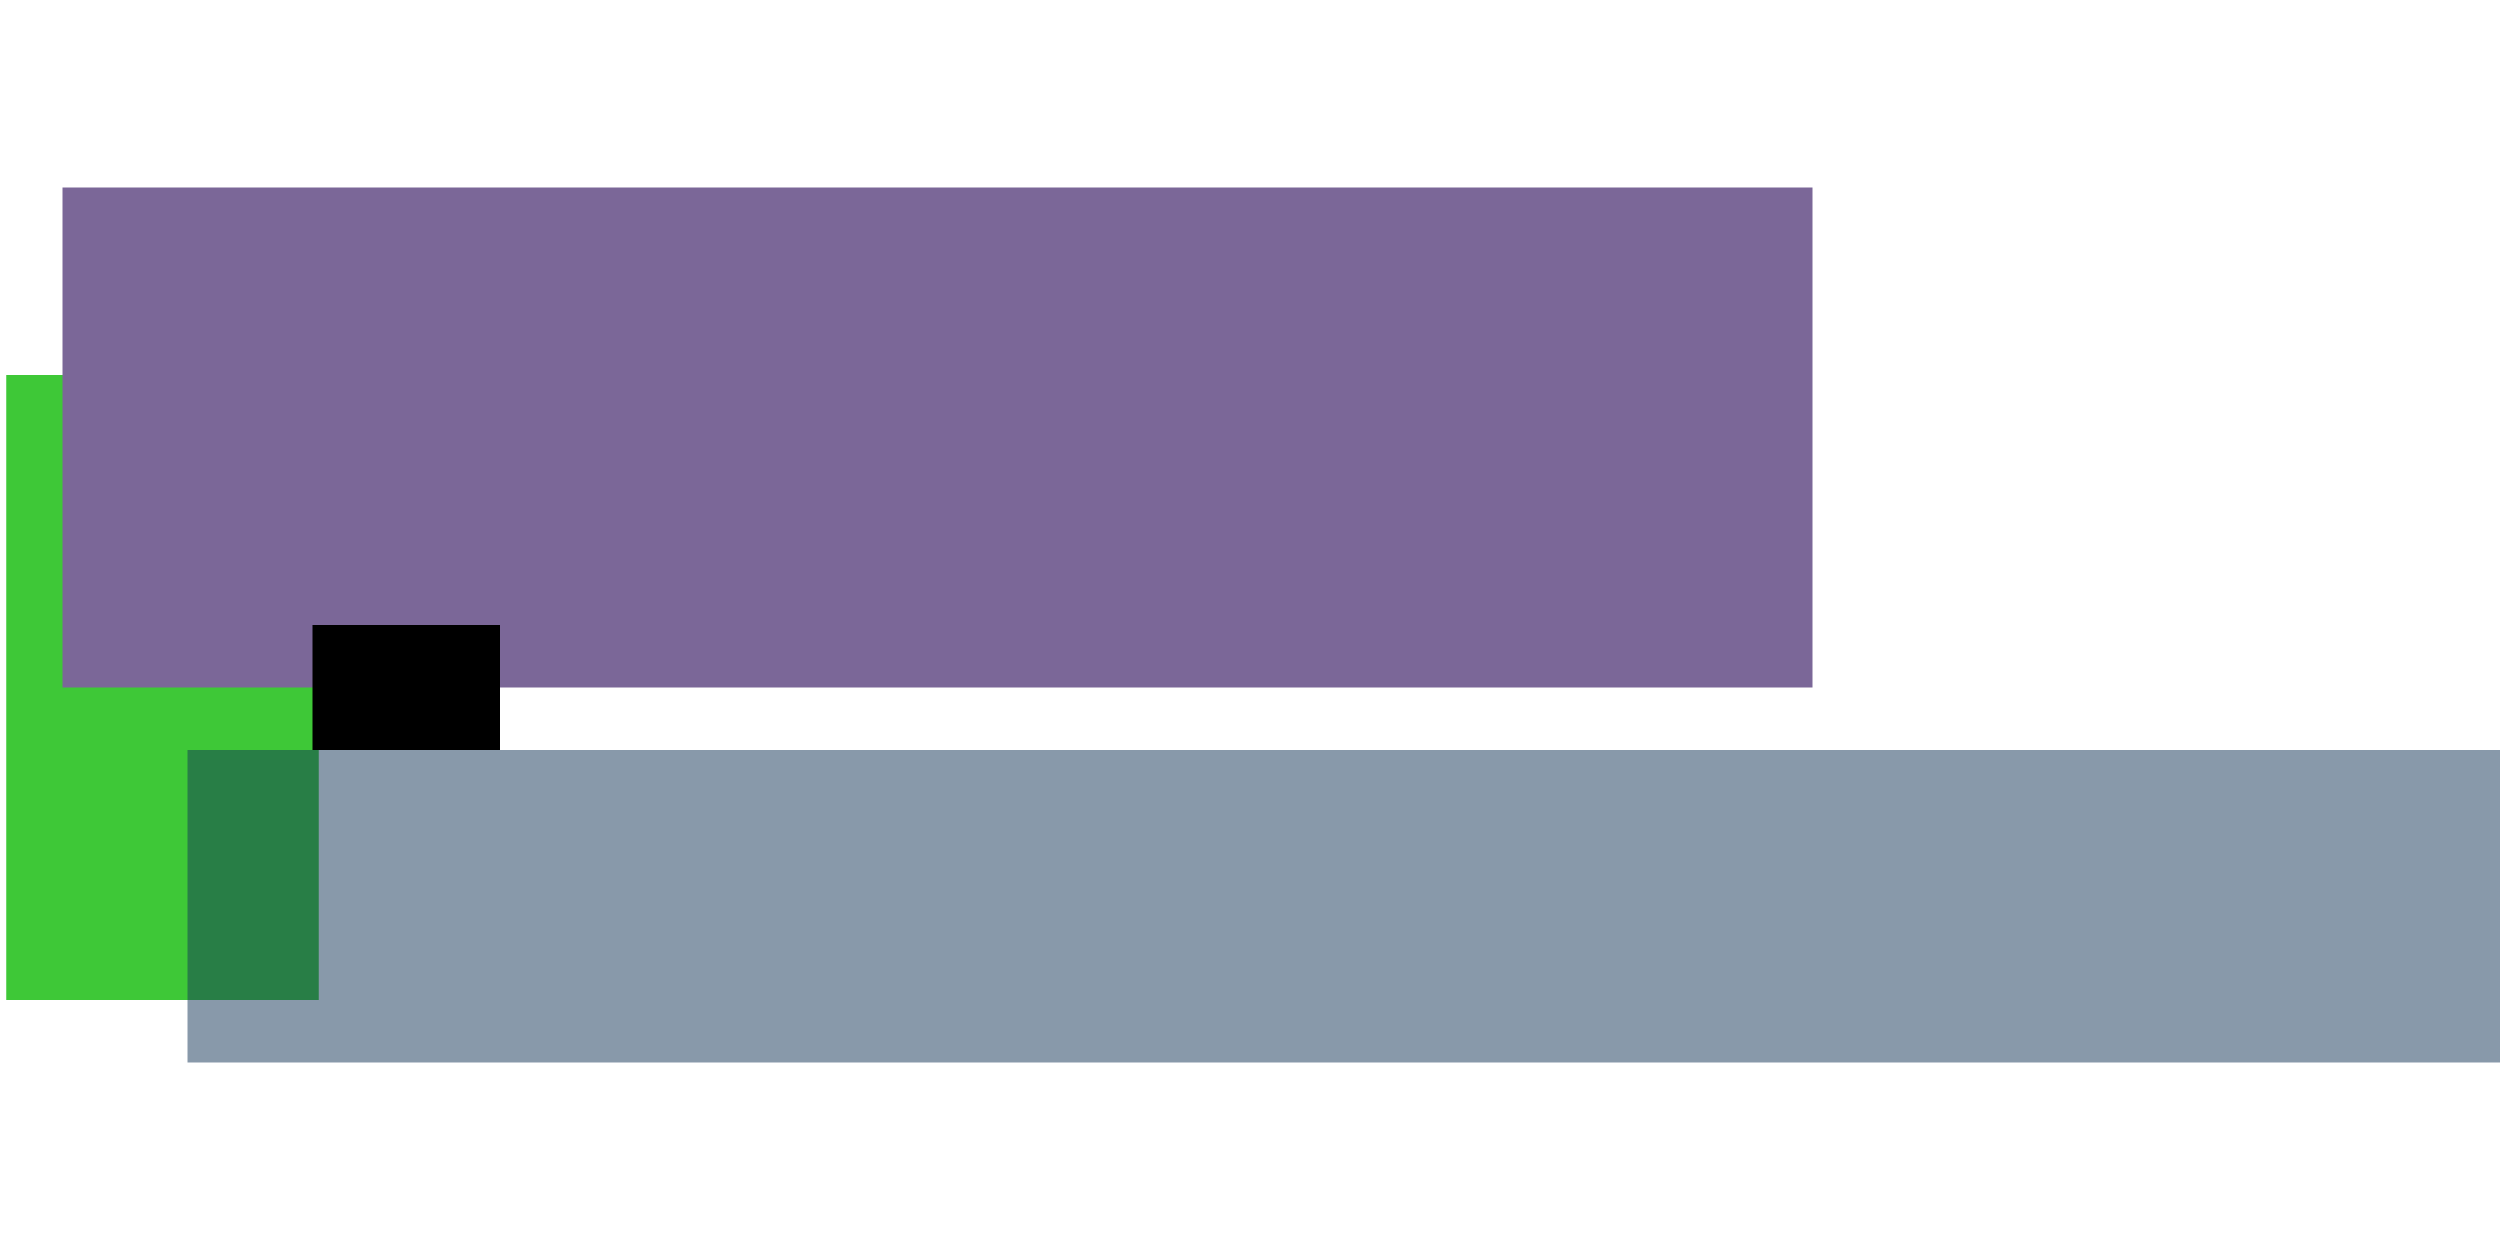
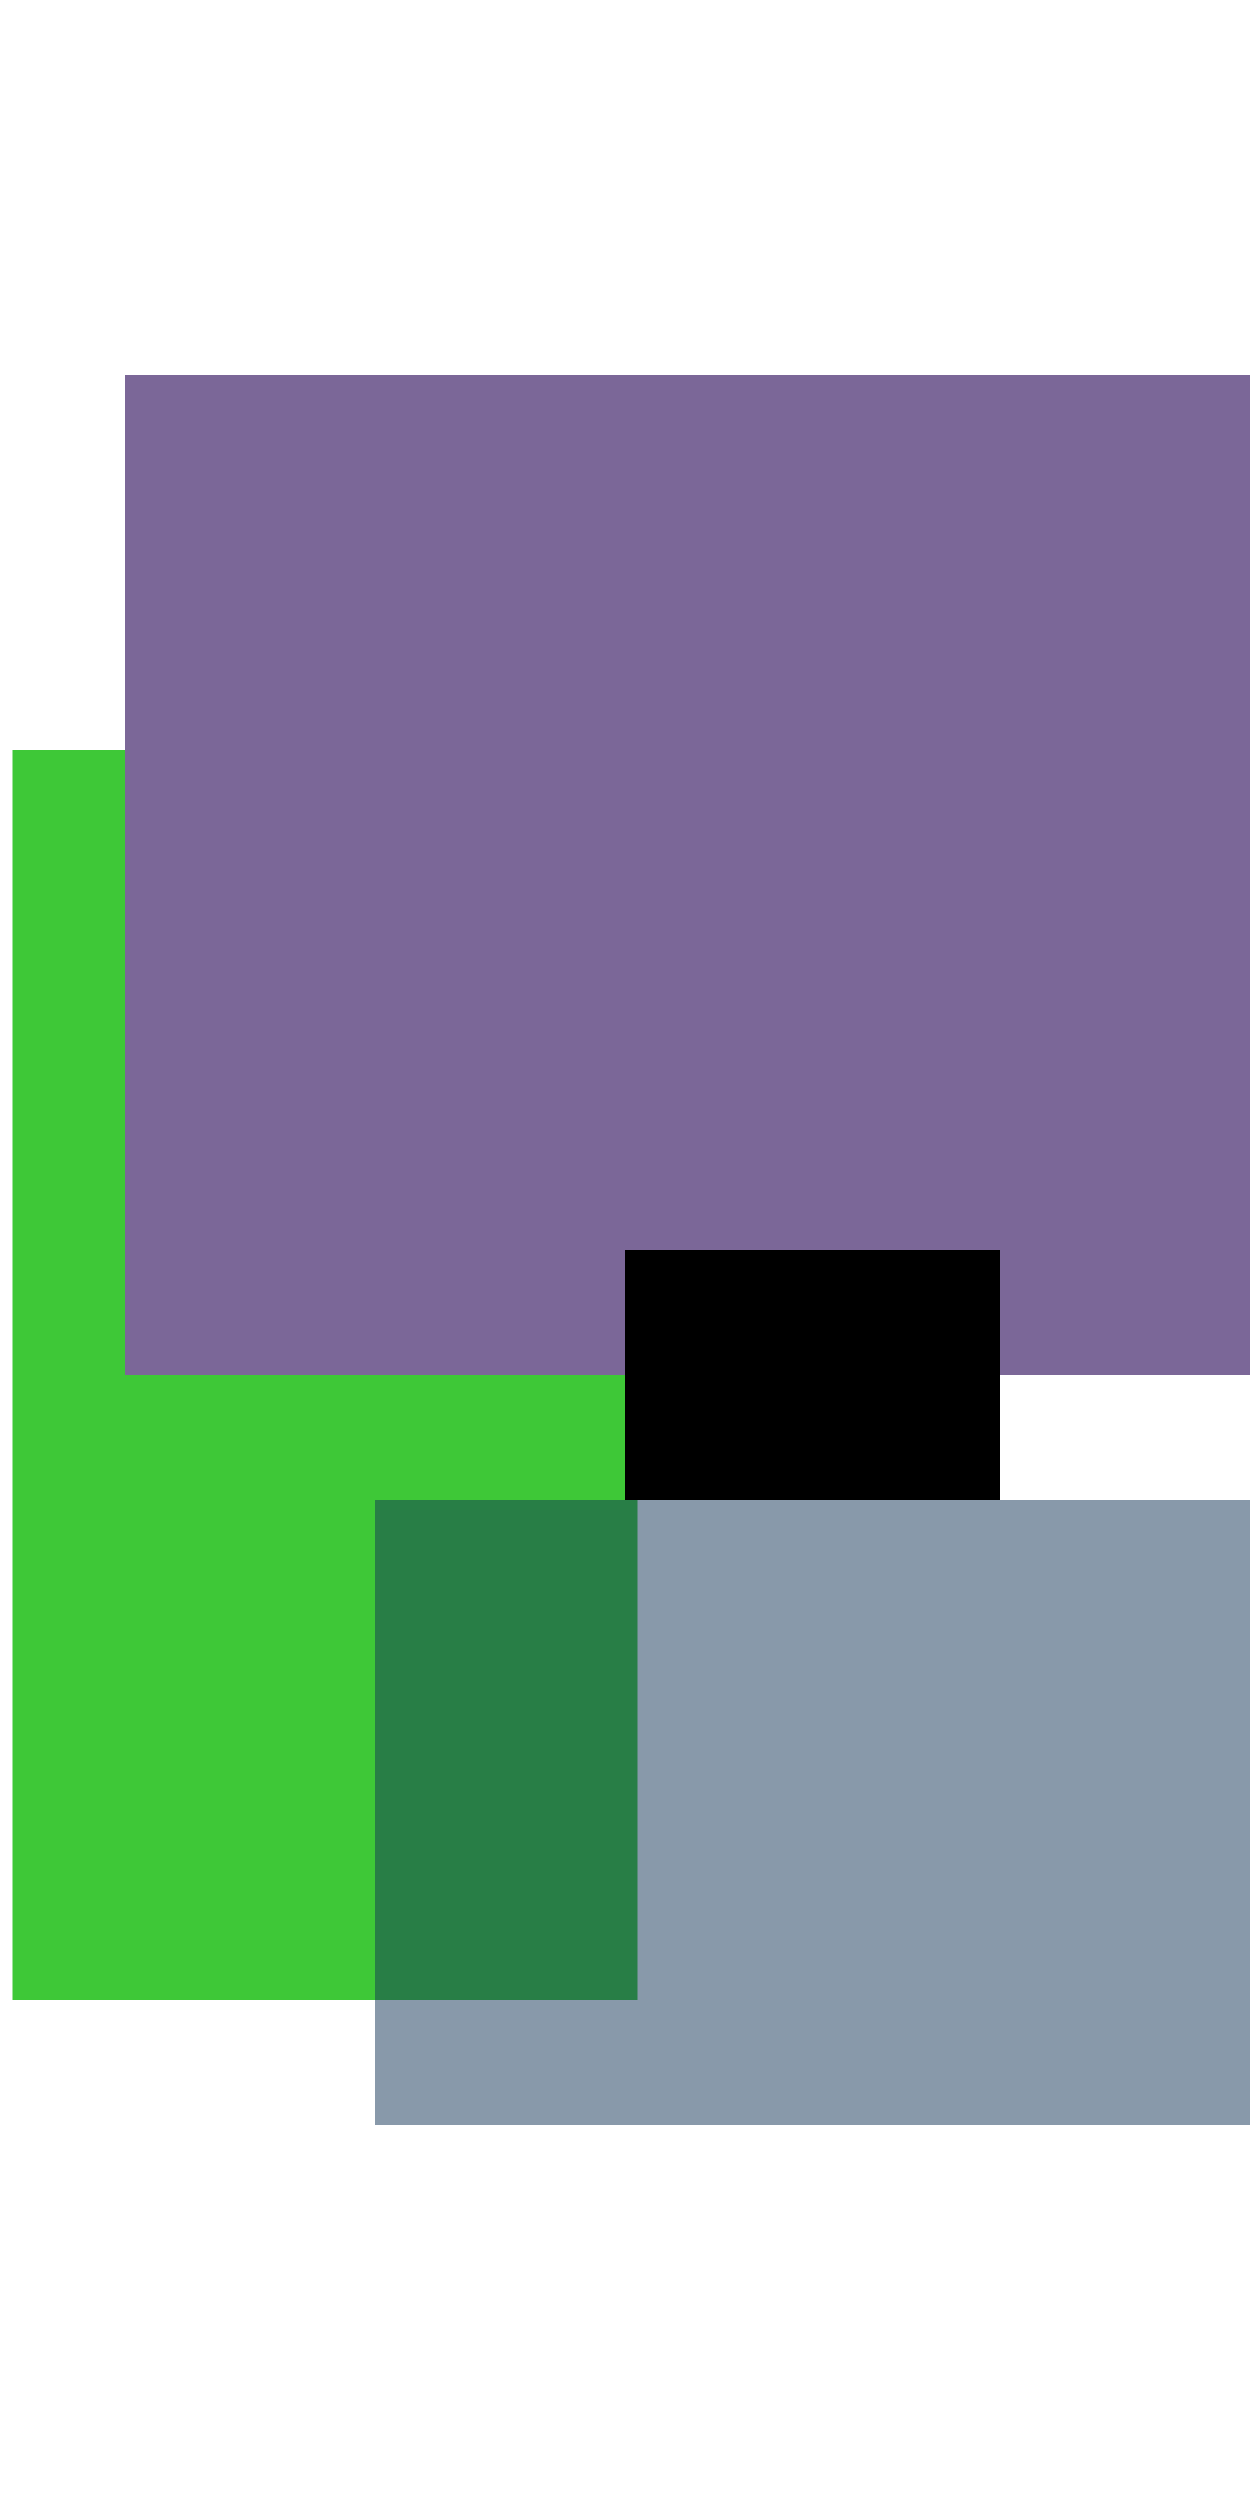
- <svg width="400" height="200">
+ <svg width="100" height="200">
  <rect x="1" y="60" height="100" width="50" fill="#3EC837" />
  <rect x="10" y="30" height="80" width="280" fill="#7B6798" />
  <rect x="50" y="100" height="20" width="30" />
  <rect x="30" y="120" height="50" width="400" fill="#12345680" />
</svg>
